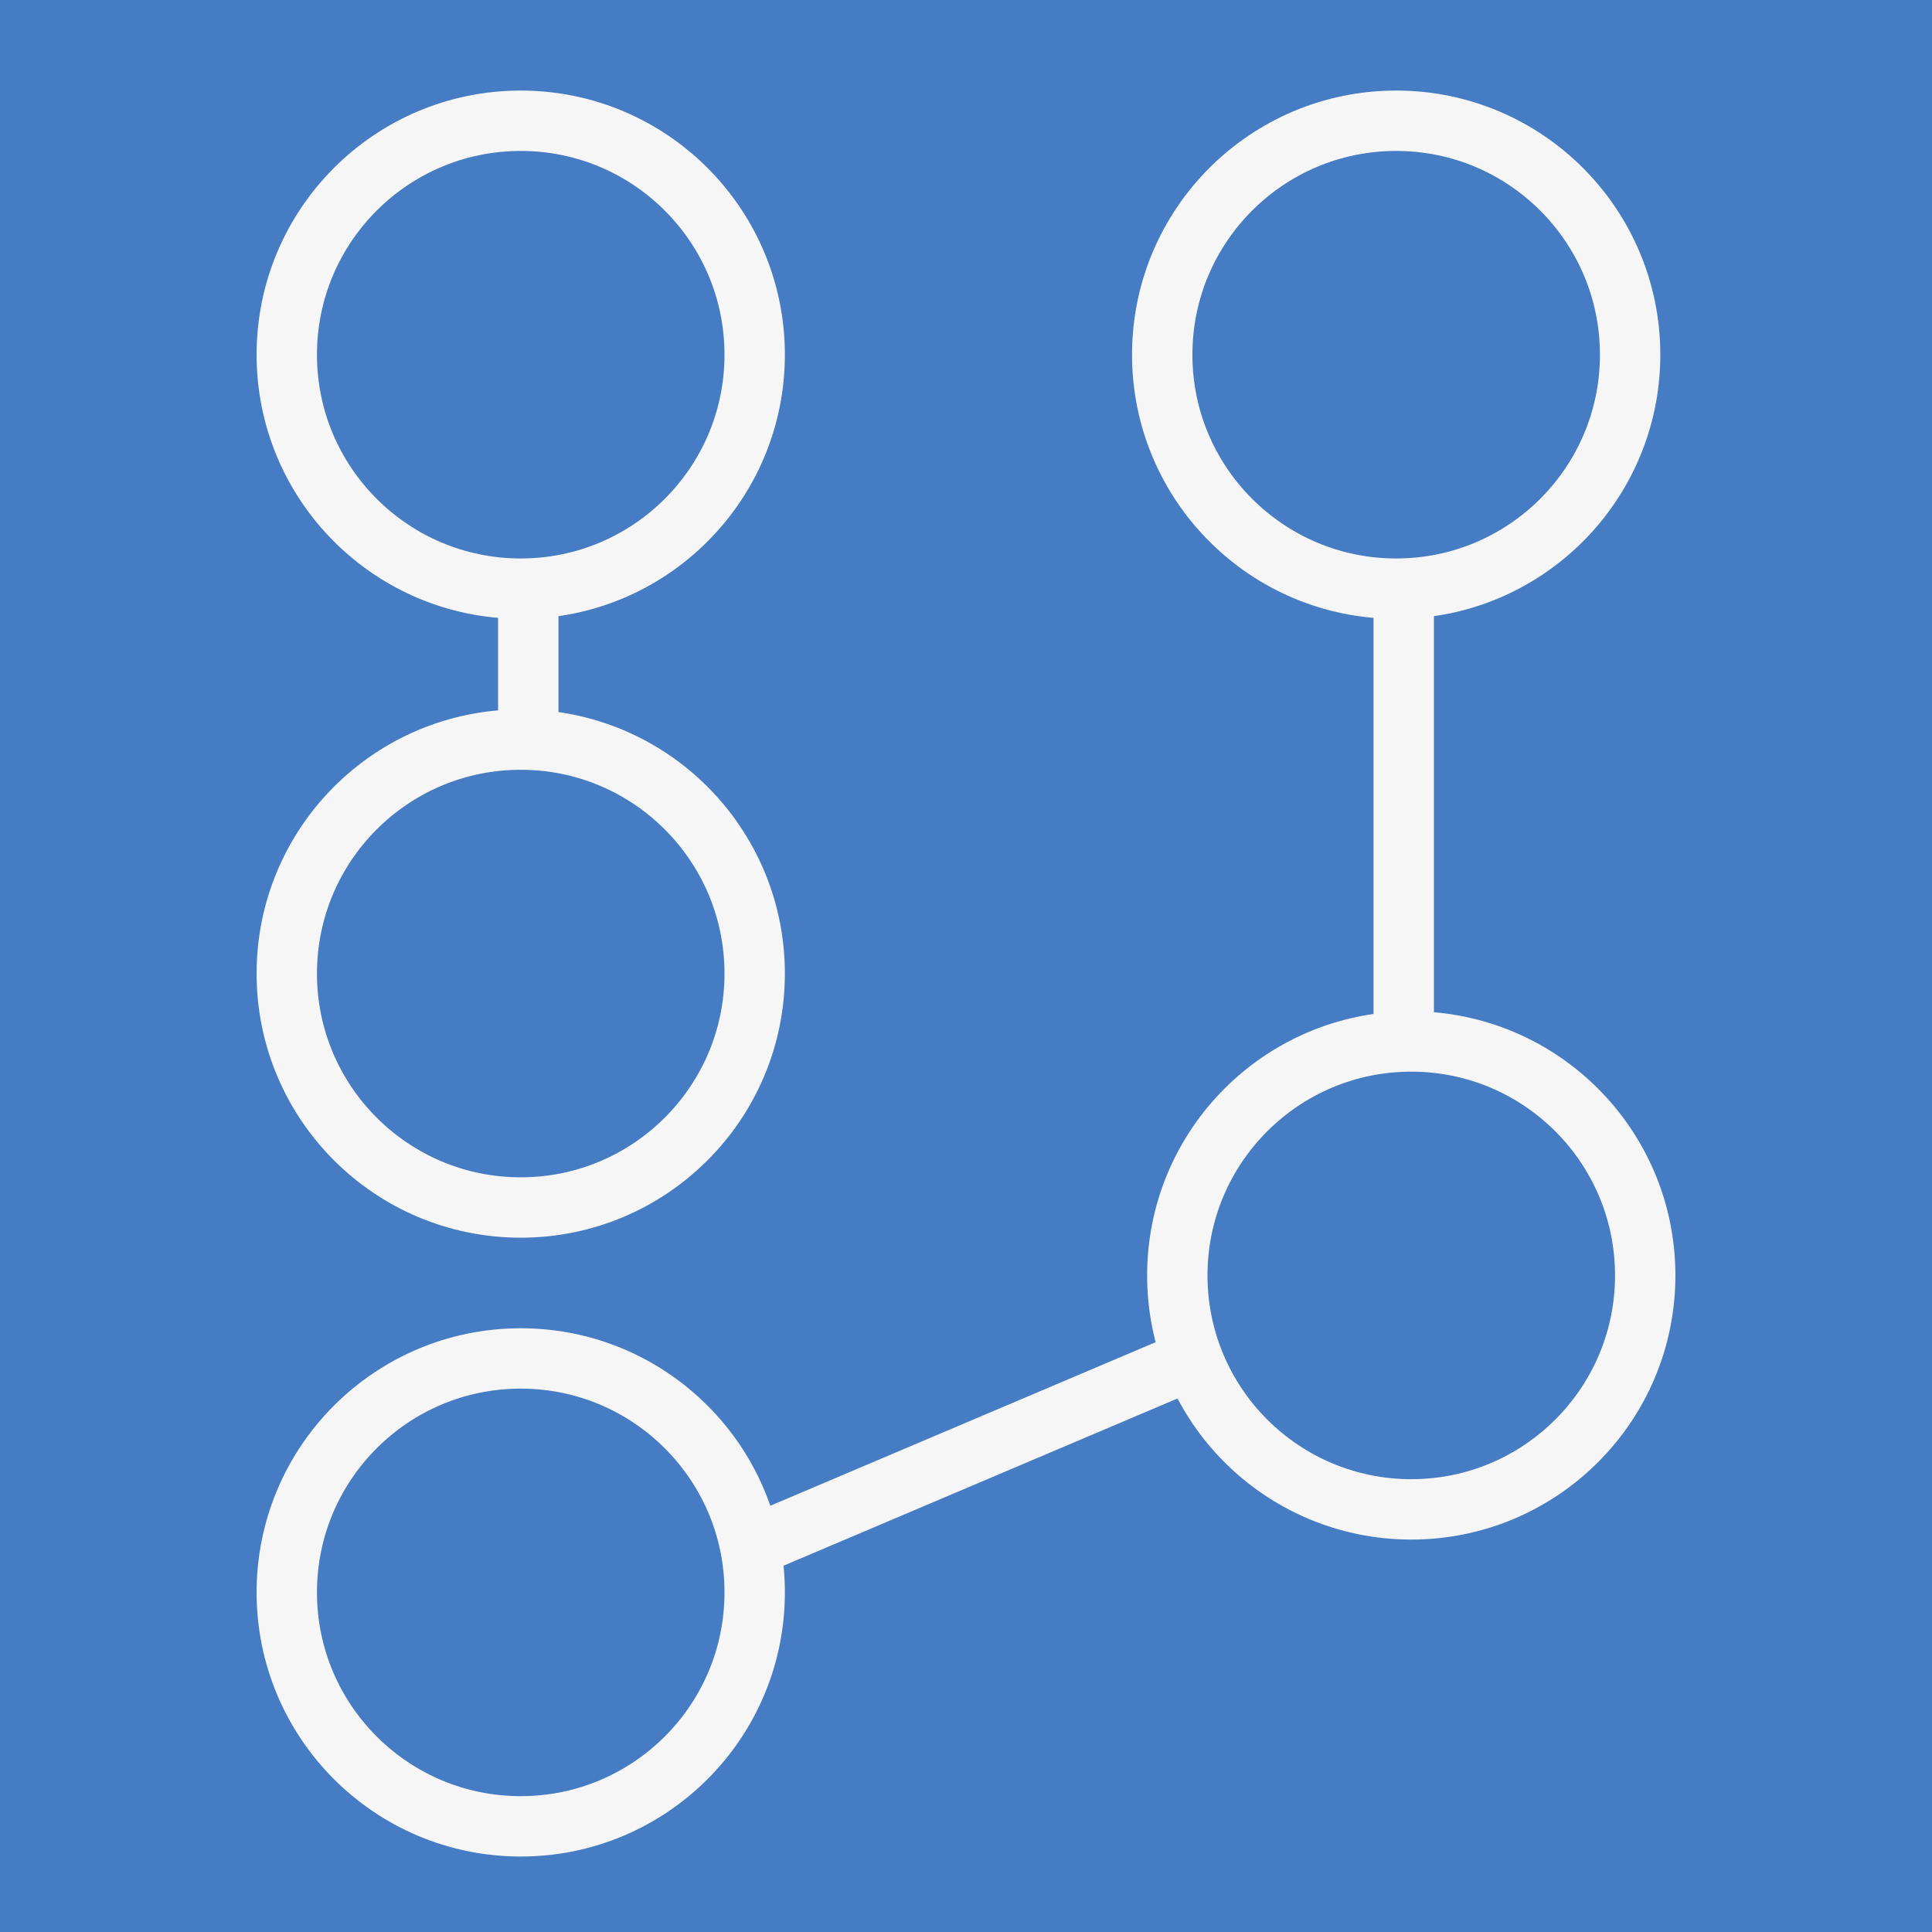
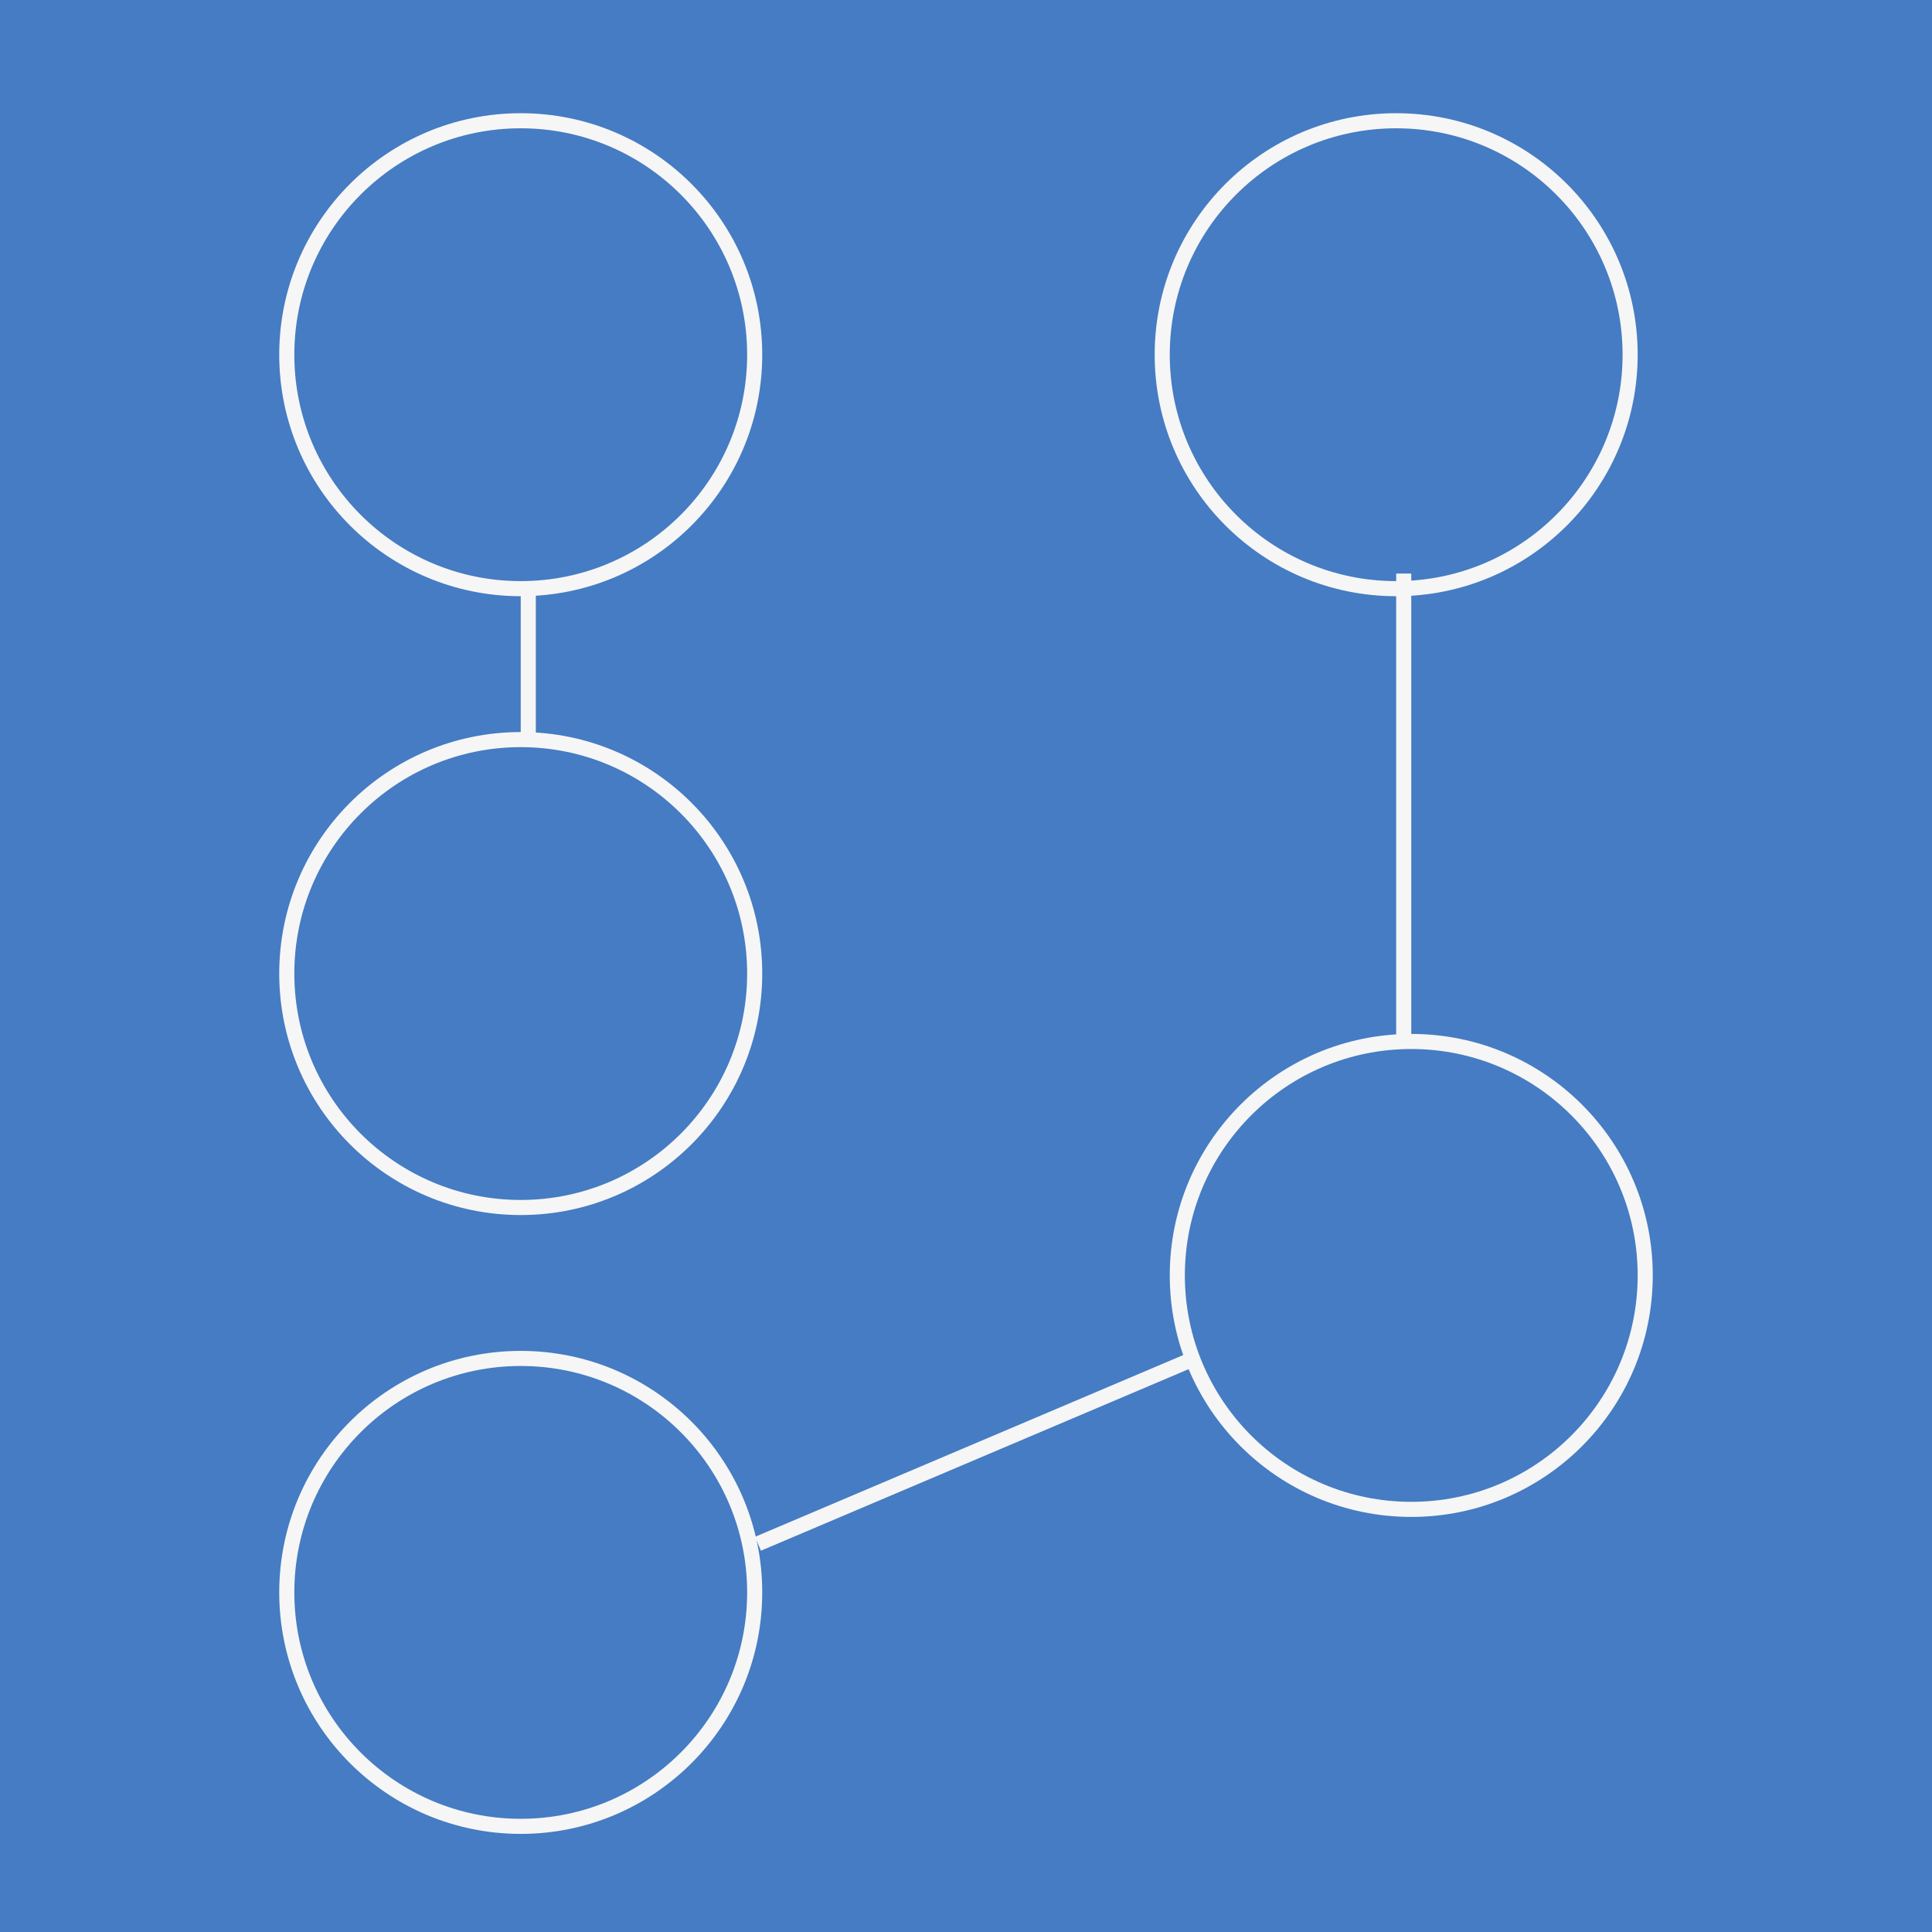
<svg xmlns="http://www.w3.org/2000/svg" width="128" height="128" viewBox="0 0 128 128" fill="none">
  <rect width="128" height="128" fill="#457CC3" />
-   <circle cx="34.5" cy="23.5" r="15.5" stroke="#F6F6F6" stroke-width="4" />
-   <circle cx="34.5" cy="64.5" r="15.5" stroke="#F6F6F6" stroke-width="4" />
-   <circle cx="92.5" cy="23.5" r="15.5" stroke="#F6F6F6" stroke-width="4" />
-   <circle cx="93.5" cy="84.5" r="15.5" stroke="#F6F6F6" stroke-width="4" />
-   <circle cx="34.5" cy="105.5" r="15.5" stroke="#F6F6F6" stroke-width="4" />
-   <line x1="35" y1="39" x2="35" y2="49" stroke="#F6F6F6" stroke-width="4" />
-   <line x1="93" y1="38" x2="93" y2="69" stroke="#F6F6F6" stroke-width="4" />
-   <line x1="50.218" y1="102.278" x2="78.769" y2="90.159" stroke="#F6F6F6" stroke-width="4" />
+   <circle cx="34.5" cy="23.5" r="15.5" stroke="#F6F6F6" strokeWidth="4" />
+   <circle cx="34.5" cy="64.5" r="15.5" stroke="#F6F6F6" strokeWidth="4" />
+   <circle cx="92.5" cy="23.5" r="15.5" stroke="#F6F6F6" strokeWidth="4" />
+   <circle cx="93.5" cy="84.5" r="15.5" stroke="#F6F6F6" strokeWidth="4" />
+   <circle cx="34.5" cy="105.5" r="15.5" stroke="#F6F6F6" strokeWidth="4" />
+   <line x1="35" y1="39" x2="35" y2="49" stroke="#F6F6F6" strokeWidth="4" />
+   <line x1="93" y1="38" x2="93" y2="69" stroke="#F6F6F6" strokeWidth="4" />
+   <line x1="50.218" y1="102.278" x2="78.769" y2="90.159" stroke="#F6F6F6" strokeWidth="4" />
</svg>
